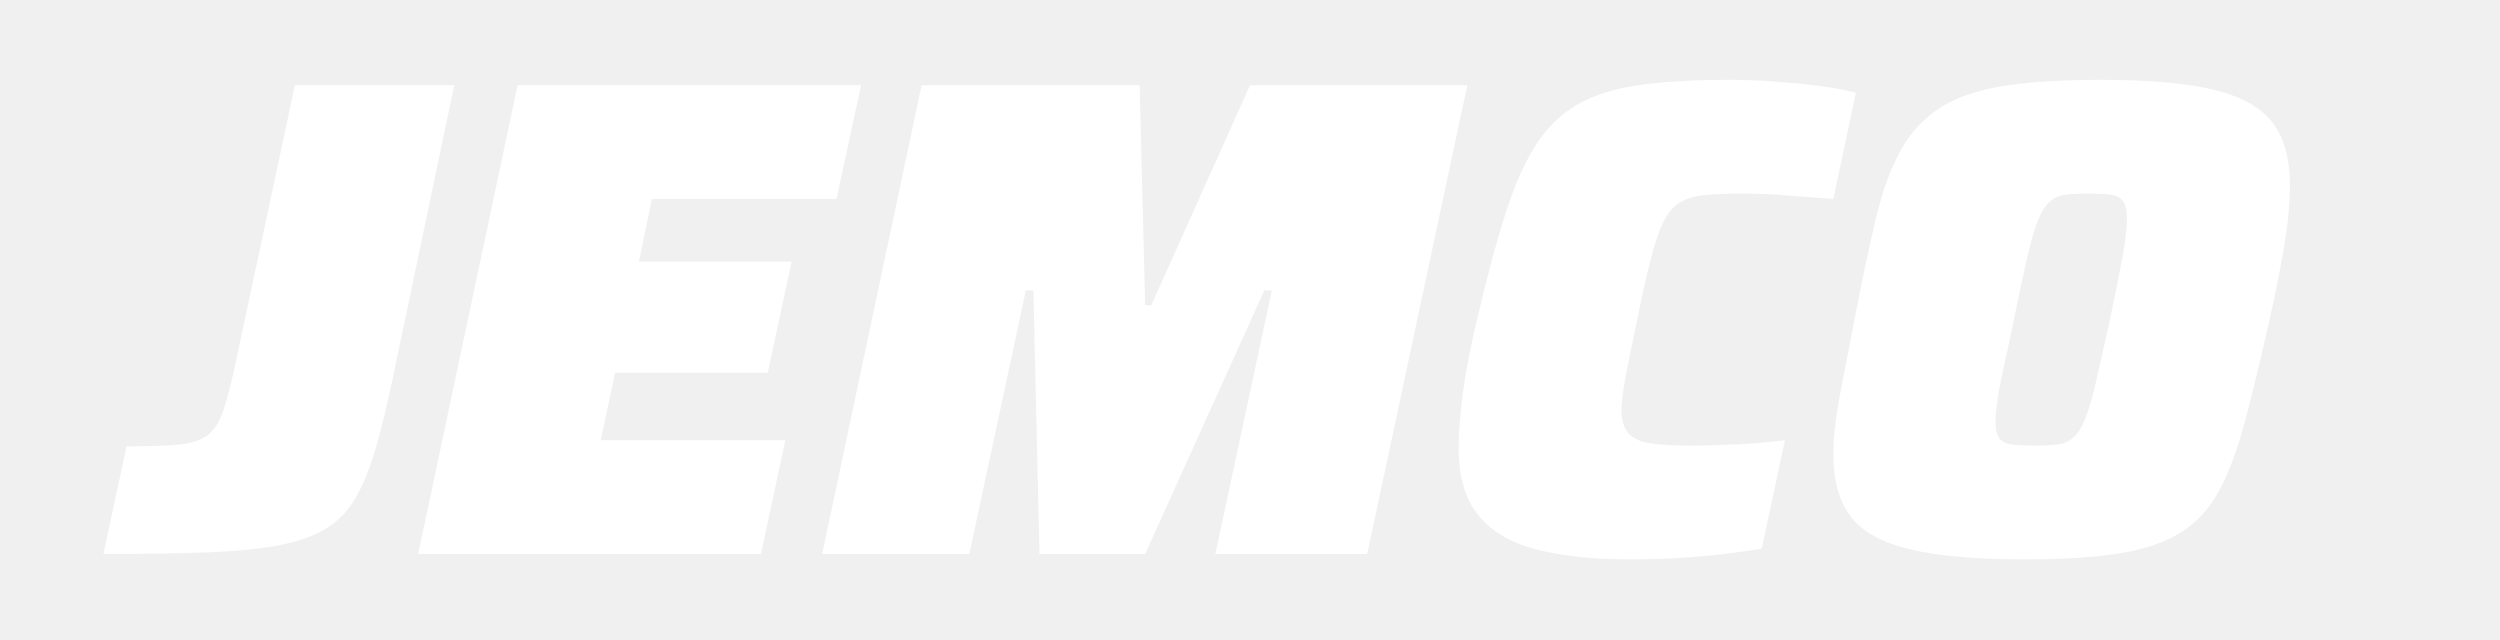
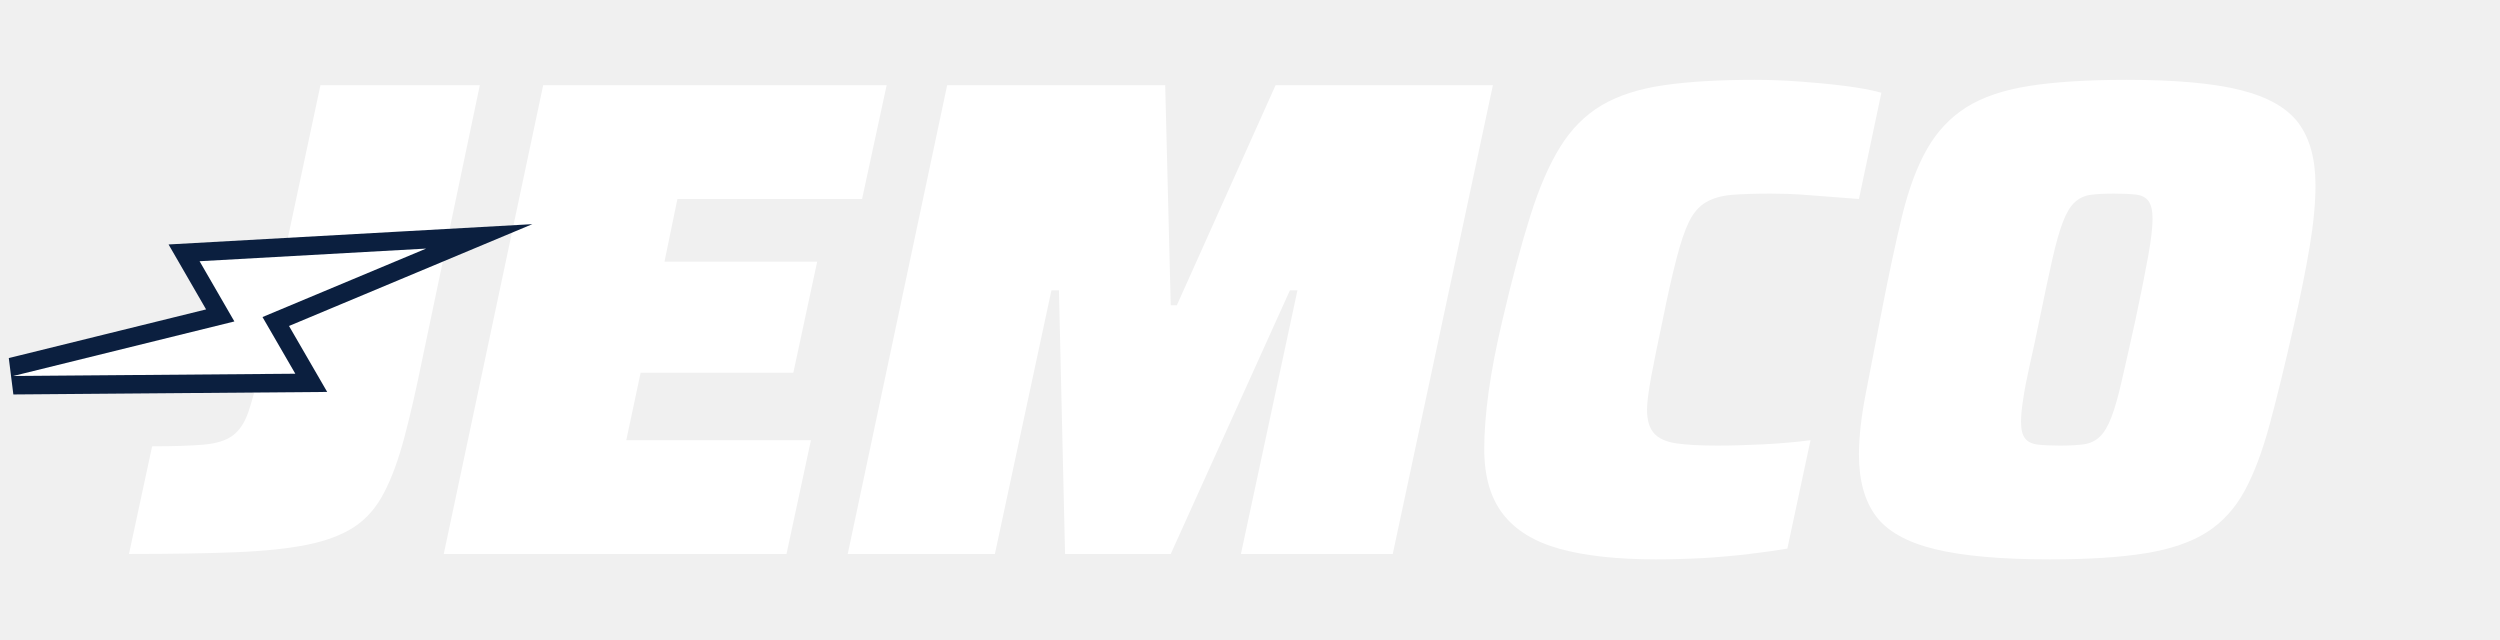
<svg xmlns="http://www.w3.org/2000/svg" viewBox="0 0 1760 450" width="1760" height="450" role="img" aria-labelledby="t">
  <defs>
    <linearGradient id="gLetter" x1="0" y1="0" x2="0.25" y2="1">
      <stop offset="0" stop-color="#2F82F5" />
      <stop offset="0.55" stop-color="#1655B8" />
      <stop offset="1" stop-color="#0E3A7A" />
+     </linearGradient>
+     <linearGradient id="gLetterW" x1="0" y1="0" x2="0.25" y2="1">
+       <stop offset="0" stop-color="#FFFFFF" />
+       <stop offset="0.6" stop-color="#EEF4FF" />
+       <stop offset="1" stop-color="#BFD3F2" />
    </linearGradient>
    <linearGradient id="gBolt" x1="0" y1="0" x2="1" y2="0">
      <stop offset="0" stop-color="#1655B8" />
      <stop offset="0.55" stop-color="#3DB4FF" />
      <stop offset="1" stop-color="#A9E4FF" />
    </linearGradient>
    <linearGradient id="gBoltV" x1="0" y1="0" x2="0" y2="1">
      <stop offset="0" stop-color="#A9E4FF" />
      <stop offset="0.5" stop-color="#3DB4FF" />
      <stop offset="1" stop-color="#2F82F5" />
    </linearGradient>
    <linearGradient id="gRoof" x1="0" y1="0" x2="1" y2="0">
      <stop offset="0" stop-color="#0E3A7A" />
      <stop offset="0.6" stop-color="#1655B8" />
      <stop offset="1" stop-color="#2F82F5" />
    </linearGradient>
  </defs>
  <g id="mark">
-     <path transform="translate(92 390)" d="M-19.2 0 -2.9 -75.8Q20.1 -75.8 33.6 -77Q47 -78.2 54 -83.5Q60.9 -88.7 64.8 -99.8Q68.6 -110.8 72.9 -130L115.6 -330H227.8L187.5 -138.1Q180.8 -105 174.6 -81.8Q168.4 -58.5 160.4 -43.2Q152.5 -27.8 139.6 -19.2Q126.6 -10.6 106.2 -6.5Q85.9 -2.4 55.4 -1.2Q24.9 0 -19.2 0Z" fill="#FFFFFF" />
-     <path transform="translate(296.8 390)" d="M-2.4 0 67.6 -330H309.4L292.1 -249.9H162.1L153 -205.8H260.5L243.7 -127.6H136.2L126.1 -80.1H256.1L238.9 0Z" fill="#FFFFFF" />
-     <path transform="translate(581.2 390)" d="M-2.4 0 67.6 -330H221.1L225 -175.1H229.3L298.8 -330H451.8L381.3 0H274.4L314.2 -185.6H308.9L225 0H150.6L146.3 -185.6H141L101.2 0Z" fill="#FFFFFF" />
-     <path transform="translate(1012.5 390)" d="M135.3 3.8Q94.5 3.8 67.6 -3.6Q40.8 -11 27.6 -28.1Q14.4 -45.1 14.4 -73.9Q14.4 -91.6 17.5 -114.2Q20.6 -136.7 27.3 -165Q37.4 -208.2 46.8 -237.9Q56.1 -267.6 67.9 -286.6Q79.6 -305.5 97.1 -315.9Q114.6 -326.2 140.8 -330Q166.9 -333.8 204.8 -333.8Q220.2 -333.8 236.7 -332.6Q253.3 -331.4 268.4 -329.5Q283.5 -327.6 294 -324.7L278.2 -249.9Q259 -251.3 247 -252.3Q235 -253.3 228.1 -253.5Q221.1 -253.7 216.3 -253.7Q199.5 -253.7 188.5 -252.8Q177.5 -251.8 170.3 -247.5Q163.1 -243.2 158.5 -233.8Q154 -224.5 149.7 -207.7Q145.3 -190.9 140.1 -165Q135.3 -142.5 132.1 -125.7Q129 -108.9 129 -101.7Q129 -90.7 133.8 -85.1Q138.6 -79.6 149.4 -77.9Q160.2 -76.3 178.4 -76.3Q192.8 -76.3 211.3 -77.2Q229.8 -78.2 244.1 -80.1L227.8 -3.8Q216.8 -1.9 201 0Q185.1 1.9 168.1 2.9Q151.1 3.8 135.3 3.8Z" fill="#FFFFFF" />
-     <path transform="translate(1276.3 390)" d="M148.7 3.8Q97.4 3.8 67.9 -3.4Q38.4 -10.6 26.4 -26.6Q14.4 -42.7 14.4 -70Q14.4 -88.3 19.2 -113Q24 -137.7 30.2 -169.8Q37.9 -209.6 44.8 -238.1Q51.8 -266.7 62.4 -285.2Q72.9 -303.6 89.9 -314.4Q107 -325.2 134.3 -329.5Q161.6 -333.8 202.9 -333.8Q254.2 -333.8 283 -326.6Q311.8 -319.4 323.8 -303.4Q335.8 -287.3 335.8 -259.5Q335.8 -240.8 331.7 -216.3Q327.6 -191.9 320.4 -160.2Q311.3 -119.9 303.6 -91.4Q295.9 -62.8 285.9 -44.4Q275.8 -25.9 259.3 -15.3Q242.7 -4.8 216.1 -0.5Q189.5 3.8 148.7 3.8ZM155.9 -76.3Q166 -76.3 172.7 -77.2Q179.4 -78.2 183.9 -82.5Q188.5 -86.8 192.1 -96.2Q195.7 -105.5 199.5 -122.3Q203.4 -139.1 209.1 -165Q214.9 -192.3 218 -209.6Q221.1 -226.9 221.1 -236Q221.1 -244.6 218.2 -248.5Q215.4 -252.3 209.4 -253Q203.4 -253.7 193.8 -253.7Q183.7 -253.7 177.2 -252.8Q170.8 -251.8 166.2 -247.5Q161.6 -243.2 158 -233.8Q154.4 -224.5 150.6 -207.7Q146.8 -190.9 141.5 -165Q137.7 -146.3 134.5 -132.4Q131.4 -118.5 130 -108.9Q128.5 -99.3 128.5 -93.1Q128.5 -84.9 131.4 -81.3Q134.3 -77.7 140.3 -77Q146.3 -76.3 155.9 -76.3Z" fill="#FFFFFF" />
+     <path transform="translate(110 390)" d="M-19.2 0 -2.9 -75.8Q20.1 -75.8 33.6 -77Q47 -78.2 54 -83.5Q60.9 -88.7 64.8 -99.8Q68.6 -110.8 72.9 -130L115.6 -330H227.8L187.5 -138.1Q180.8 -105 174.6 -81.8Q168.4 -58.5 160.4 -43.2Q152.5 -27.8 139.6 -19.2Q126.6 -10.6 106.2 -6.5Q85.9 -2.4 55.4 -1.2Q24.9 0 -19.2 0Z" fill="#FFFFFF" />
+     <path transform="translate(314.8 390)" d="M-2.4 0 67.6 -330H309.4L292.1 -249.9H162.1L153 -205.8H260.5L243.7 -127.6H136.2L126.1 -80.1H256.1L238.9 0Z" fill="#FFFFFF" />
+     <path transform="translate(599.2 390)" d="M-2.4 0 67.6 -330H221.1L225 -175.1H229.3L298.8 -330H451.8L381.3 0H274.4L314.2 -185.6H308.9L225 0H150.6L146.3 -185.6H141L101.2 0Z" fill="#FFFFFF" />
+     <path transform="translate(1030.5 390)" d="M135.3 3.8Q94.5 3.8 67.6 -3.6Q40.8 -11 27.6 -28.1Q14.4 -45.1 14.4 -73.9Q14.4 -91.6 17.5 -114.2Q20.6 -136.7 27.3 -165Q37.4 -208.2 46.8 -237.9Q56.1 -267.6 67.9 -286.6Q79.6 -305.5 97.1 -315.9Q114.6 -326.2 140.8 -330Q166.9 -333.8 204.8 -333.8Q220.2 -333.8 236.7 -332.6Q253.3 -331.4 268.4 -329.5Q283.5 -327.6 294 -324.7L278.2 -249.9Q259 -251.3 247 -252.3Q235 -253.3 228.1 -253.5Q221.1 -253.7 216.3 -253.7Q199.5 -253.7 188.5 -252.8Q177.5 -251.8 170.3 -247.5Q163.1 -243.2 158.5 -233.8Q154 -224.5 149.7 -207.7Q145.3 -190.9 140.1 -165Q135.3 -142.5 132.1 -125.7Q129 -108.9 129 -101.7Q129 -90.7 133.8 -85.1Q138.6 -79.6 149.4 -77.9Q160.2 -76.3 178.4 -76.3Q192.8 -76.3 211.3 -77.2Q229.8 -78.2 244.1 -80.1L227.8 -3.8Q216.8 -1.9 201 0Q185.1 1.9 168.1 2.9Q151.1 3.8 135.3 3.8Z" fill="#FFFFFF" />
+     <path transform="translate(1294.3 390)" d="M148.7 3.8Q97.4 3.8 67.9 -3.4Q38.4 -10.6 26.4 -26.6Q14.4 -42.7 14.4 -70Q14.4 -88.3 19.2 -113Q24 -137.7 30.2 -169.8Q37.9 -209.6 44.8 -238.1Q51.8 -266.7 62.4 -285.2Q72.9 -303.6 89.9 -314.4Q107 -325.2 134.3 -329.5Q161.6 -333.8 202.9 -333.8Q254.2 -333.8 283 -326.6Q311.8 -319.4 323.8 -303.4Q335.8 -287.3 335.8 -259.5Q335.8 -240.8 331.7 -216.3Q327.6 -191.9 320.4 -160.2Q311.3 -119.9 303.6 -91.4Q295.9 -62.8 285.9 -44.4Q275.8 -25.9 259.3 -15.3Q242.7 -4.8 216.1 -0.5Q189.5 3.8 148.7 3.8ZM155.9 -76.3Q166 -76.3 172.7 -77.2Q179.4 -78.2 183.9 -82.5Q188.5 -86.8 192.1 -96.2Q195.7 -105.5 199.5 -122.3Q203.4 -139.1 209.1 -165Q214.9 -192.3 218 -209.6Q221.1 -226.9 221.1 -236Q221.1 -244.6 218.2 -248.5Q215.4 -252.3 209.4 -253Q203.4 -253.7 193.8 -253.7Q183.7 -253.7 177.2 -252.8Q170.8 -251.8 166.2 -247.5Q161.6 -243.2 158 -233.8Q154.4 -224.5 150.6 -207.7Q146.8 -190.9 141.5 -165Q137.7 -146.3 134.5 -132.4Q131.4 -118.5 130 -108.9Q128.5 -99.3 128.5 -93.1Q128.5 -84.9 131.4 -81.3Q134.3 -77.7 140.3 -77Q146.3 -76.3 155.9 -76.3Z" fill="#FFFFFF" />
+     <g>
+       <path d="M 300 175 L 140.5 183.9 L 165 226.3 L 9.3 264.7 L 207.9 263.1 L 184.8 223.2 Z" fill="#0B1F3F" stroke="#0B1F3F" stroke-width="26" stroke-linejoin="miter" stroke-miterlimit="8" />
+       <path d="M 300 175 L 140.5 183.9 L 165 226.3 L 9.3 264.7 L 207.9 263.1 L 184.8 223.2 Z" fill="#FFFFFF" />
+     </g>
  </g>
</svg>
